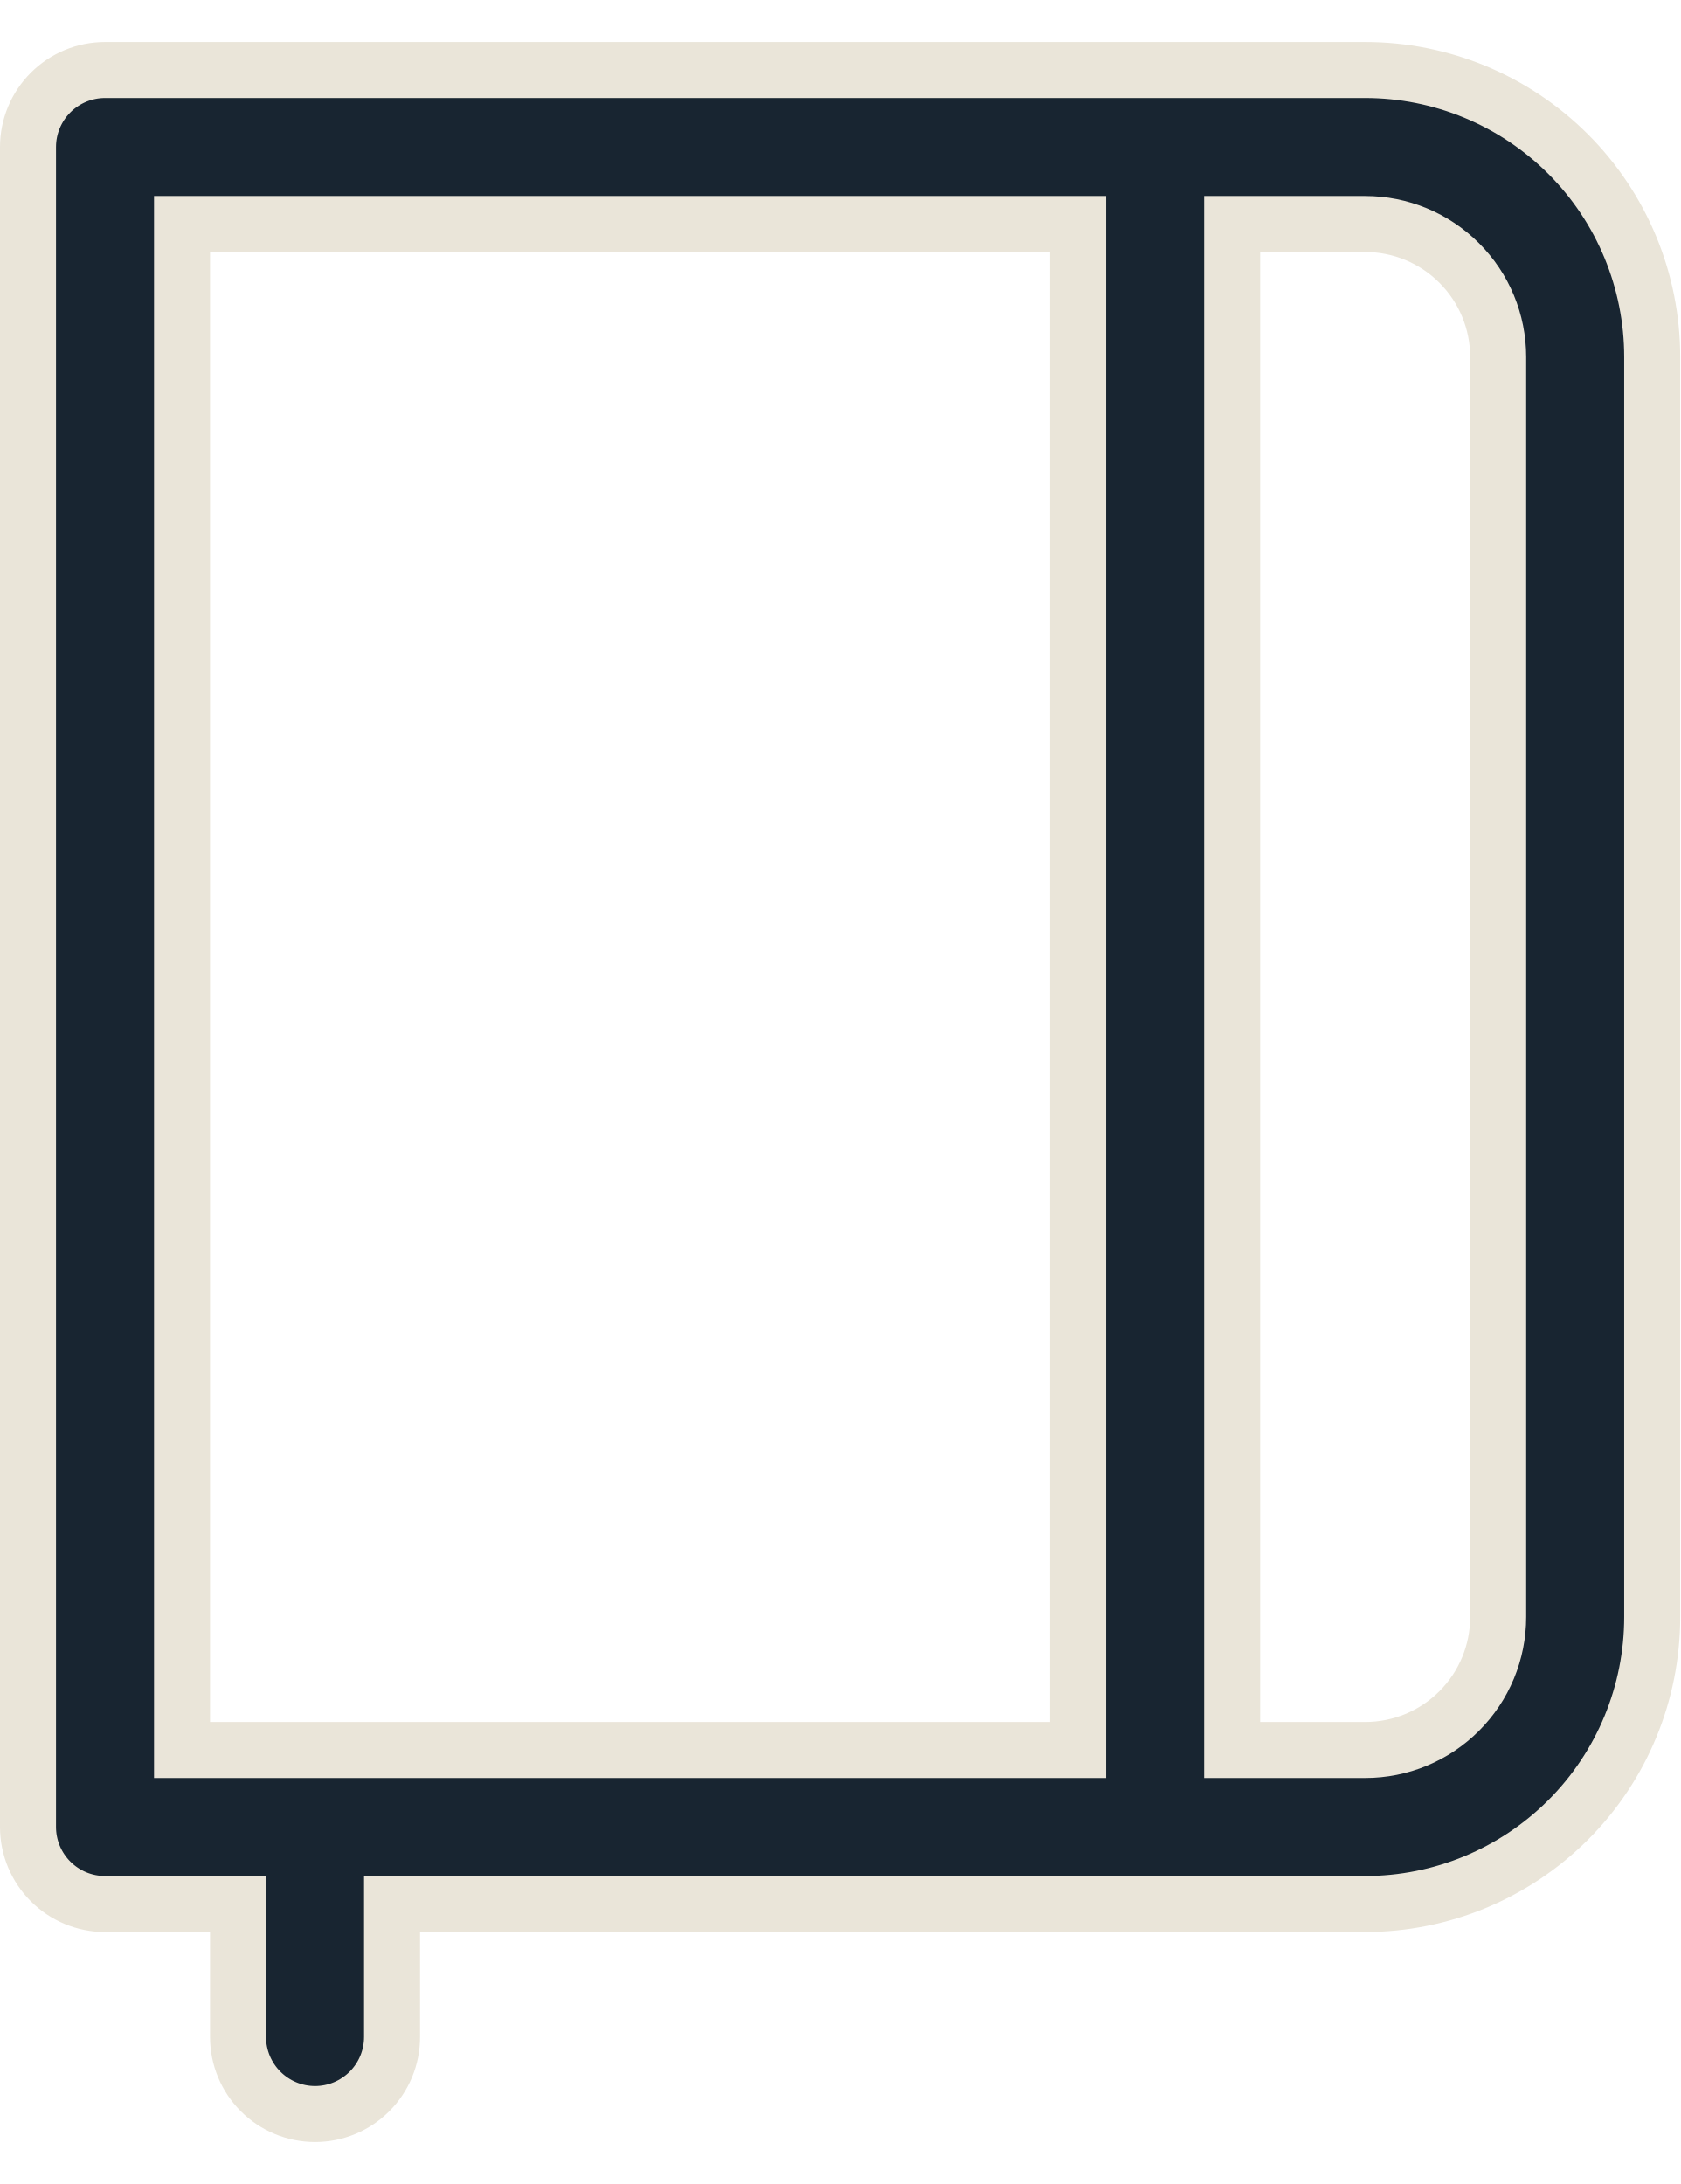
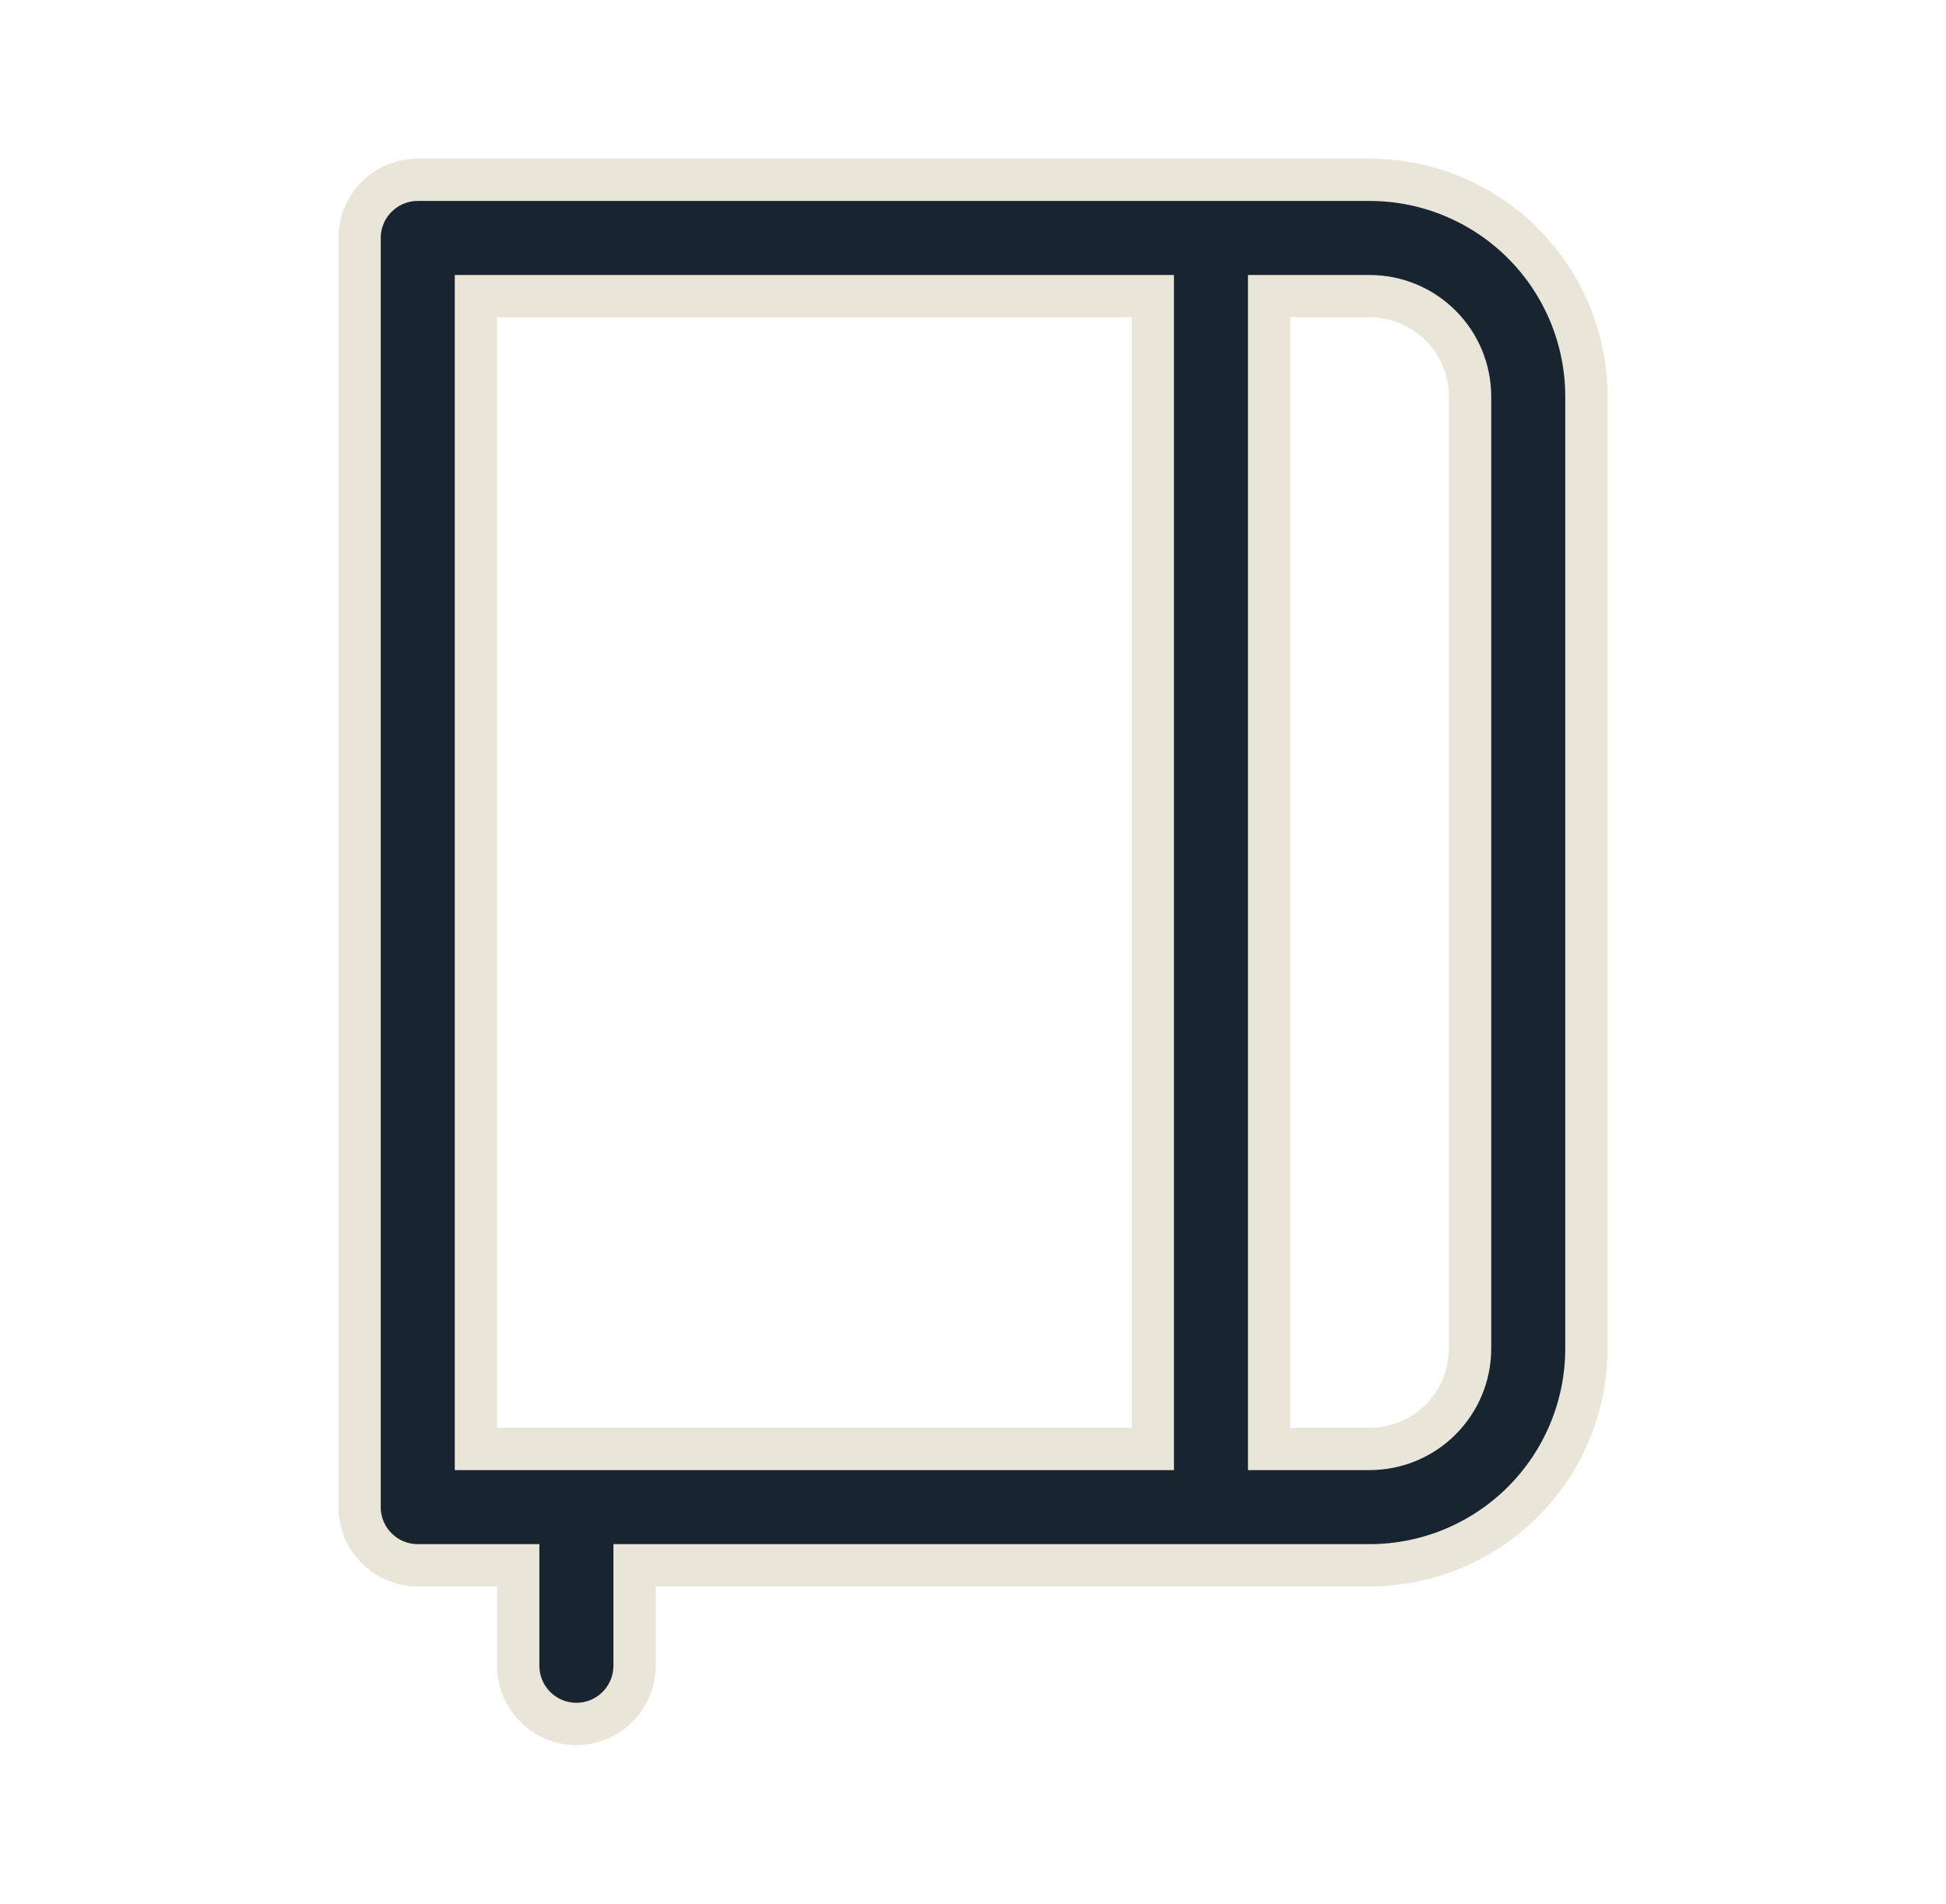
- <svg xmlns="http://www.w3.org/2000/svg" width="30" height="39" viewBox="0 0 30 39" fill="none">
-   <path d="M4.25 34.5V34H3.75H1.875C1.51 34 1.161 33.855 0.903 33.597C0.645 33.339 0.5 32.99 0.5 32.625V2.625C0.5 2.26 0.645 1.911 0.903 1.653C1.161 1.395 1.51 1.25 1.875 1.25H24.375C25.734 1.25 27.038 1.79 27.999 2.751C28.96 3.712 29.5 5.016 29.5 6.375V28.875C29.5 30.234 28.96 31.538 27.999 32.499C27.038 33.46 25.734 34 24.375 34H7.5H7V34.5V36.375C7 36.74 6.855 37.089 6.597 37.347C6.339 37.605 5.99 37.75 5.625 37.75C5.26 37.75 4.911 37.605 4.653 37.347C4.395 37.089 4.25 36.74 4.25 36.375V34.5ZM18.75 31.25H19.25V30.75V4.5V4H18.75H3.75H3.25V4.5V30.75V31.25H3.75H18.75ZM22 30.75V31.25H22.5H24.375C25.005 31.25 25.609 31 26.054 30.554C26.5 30.109 26.75 29.505 26.75 28.875V6.375C26.75 5.745 26.5 5.141 26.054 4.696C25.609 4.25 25.005 4 24.375 4H22.5H22V4.5V30.75Z" fill="#182531" stroke="#EAE5D9" />
+ <svg xmlns="http://www.w3.org/2000/svg" width="46" height="45" viewBox="0 0 46 45" fill="none">
+   <path d="M12.25 37.5V37H11.75H9.875C9.51 37 9.161 36.855 8.903 36.597C8.645 36.339 8.5 35.99 8.5 35.625V5.625C8.5 5.26 8.645 4.911 8.903 4.653C9.161 4.395 9.51 4.25 9.875 4.25H32.375C33.734 4.25 35.038 4.79 35.999 5.751C36.96 6.712 37.5 8.016 37.5 9.375V31.875C37.5 33.234 36.96 34.538 35.999 35.499C35.038 36.46 33.734 37 32.375 37H15.5H15V37.5V39.375C15 39.74 14.855 40.089 14.597 40.347C14.339 40.605 13.99 40.75 13.625 40.75C13.26 40.75 12.911 40.605 12.653 40.347C12.395 40.089 12.25 39.74 12.25 39.375V37.5ZM26.75 34.25H27.25V33.75V7.5V7H26.75H11.75H11.25V7.5V33.75V34.25H11.75H26.75ZM30 33.75V34.25H30.5H32.375C33.005 34.25 33.609 34 34.054 33.554C34.5 33.109 34.75 32.505 34.75 31.875V9.375C34.75 8.745 34.5 8.141 34.054 7.696C33.609 7.25 33.005 7 32.375 7H30.5H30V7.5V33.75Z" fill="#182531" stroke="#EAE5D9" />
</svg>
